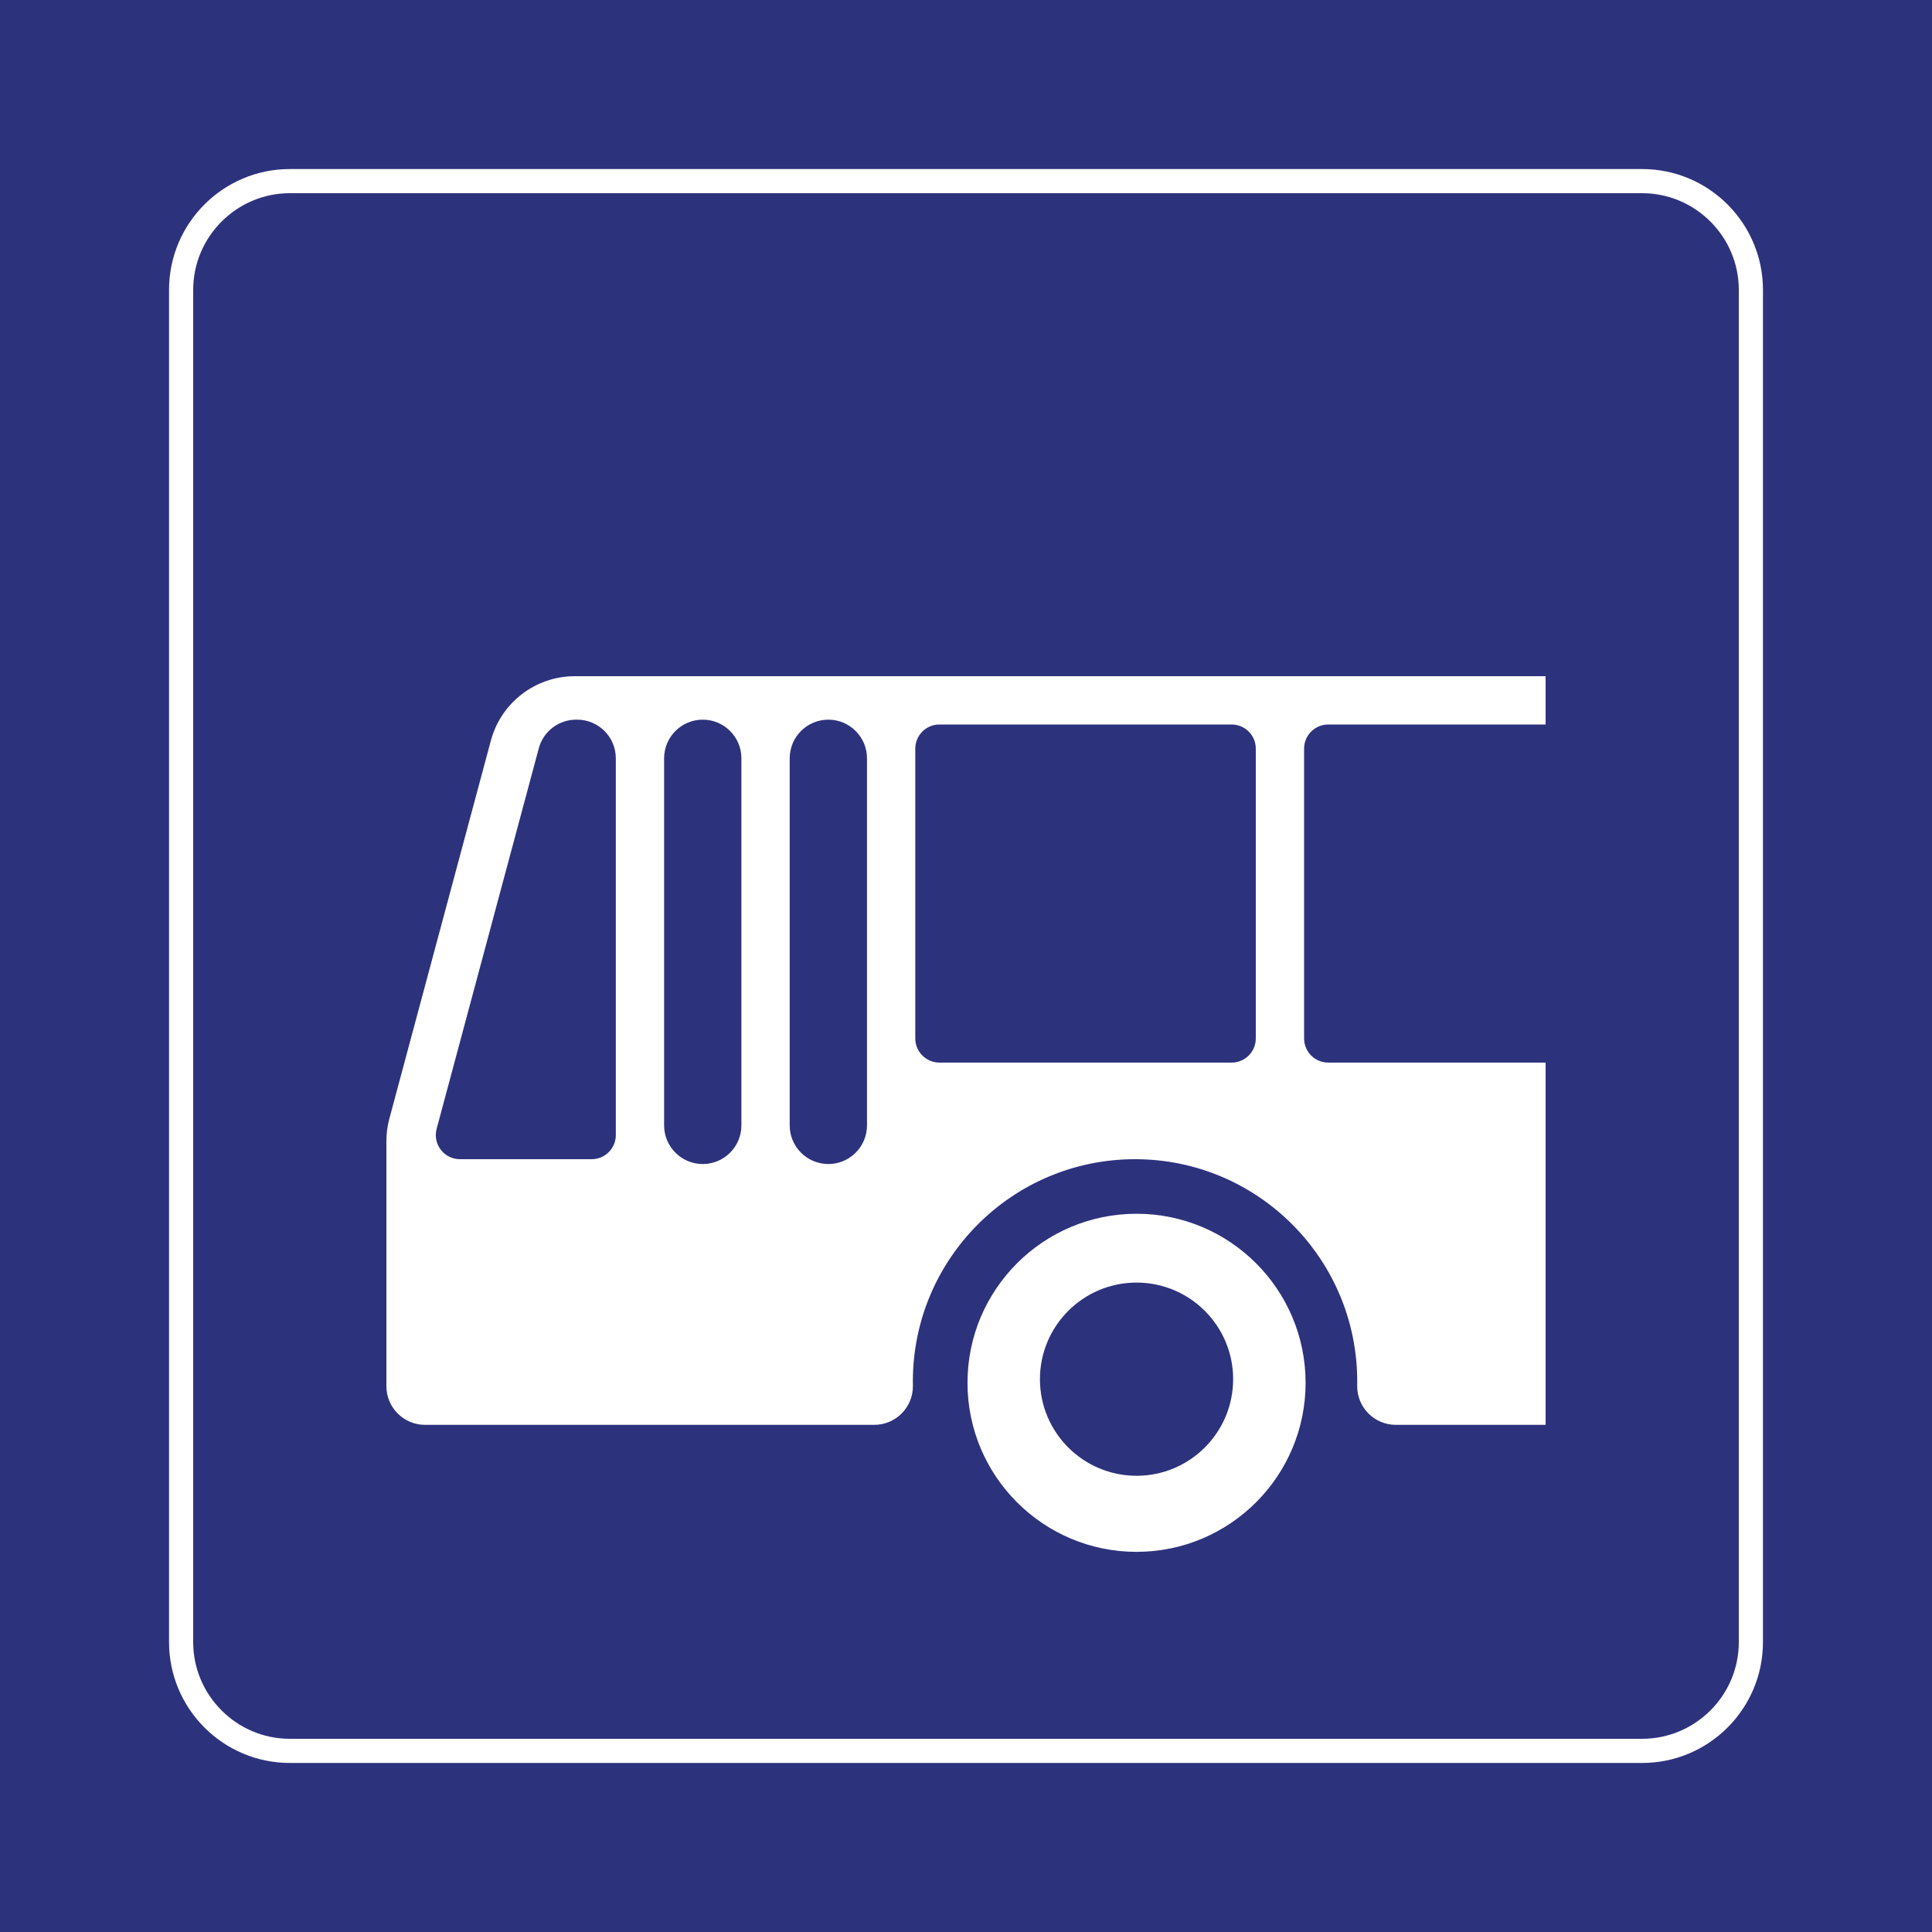
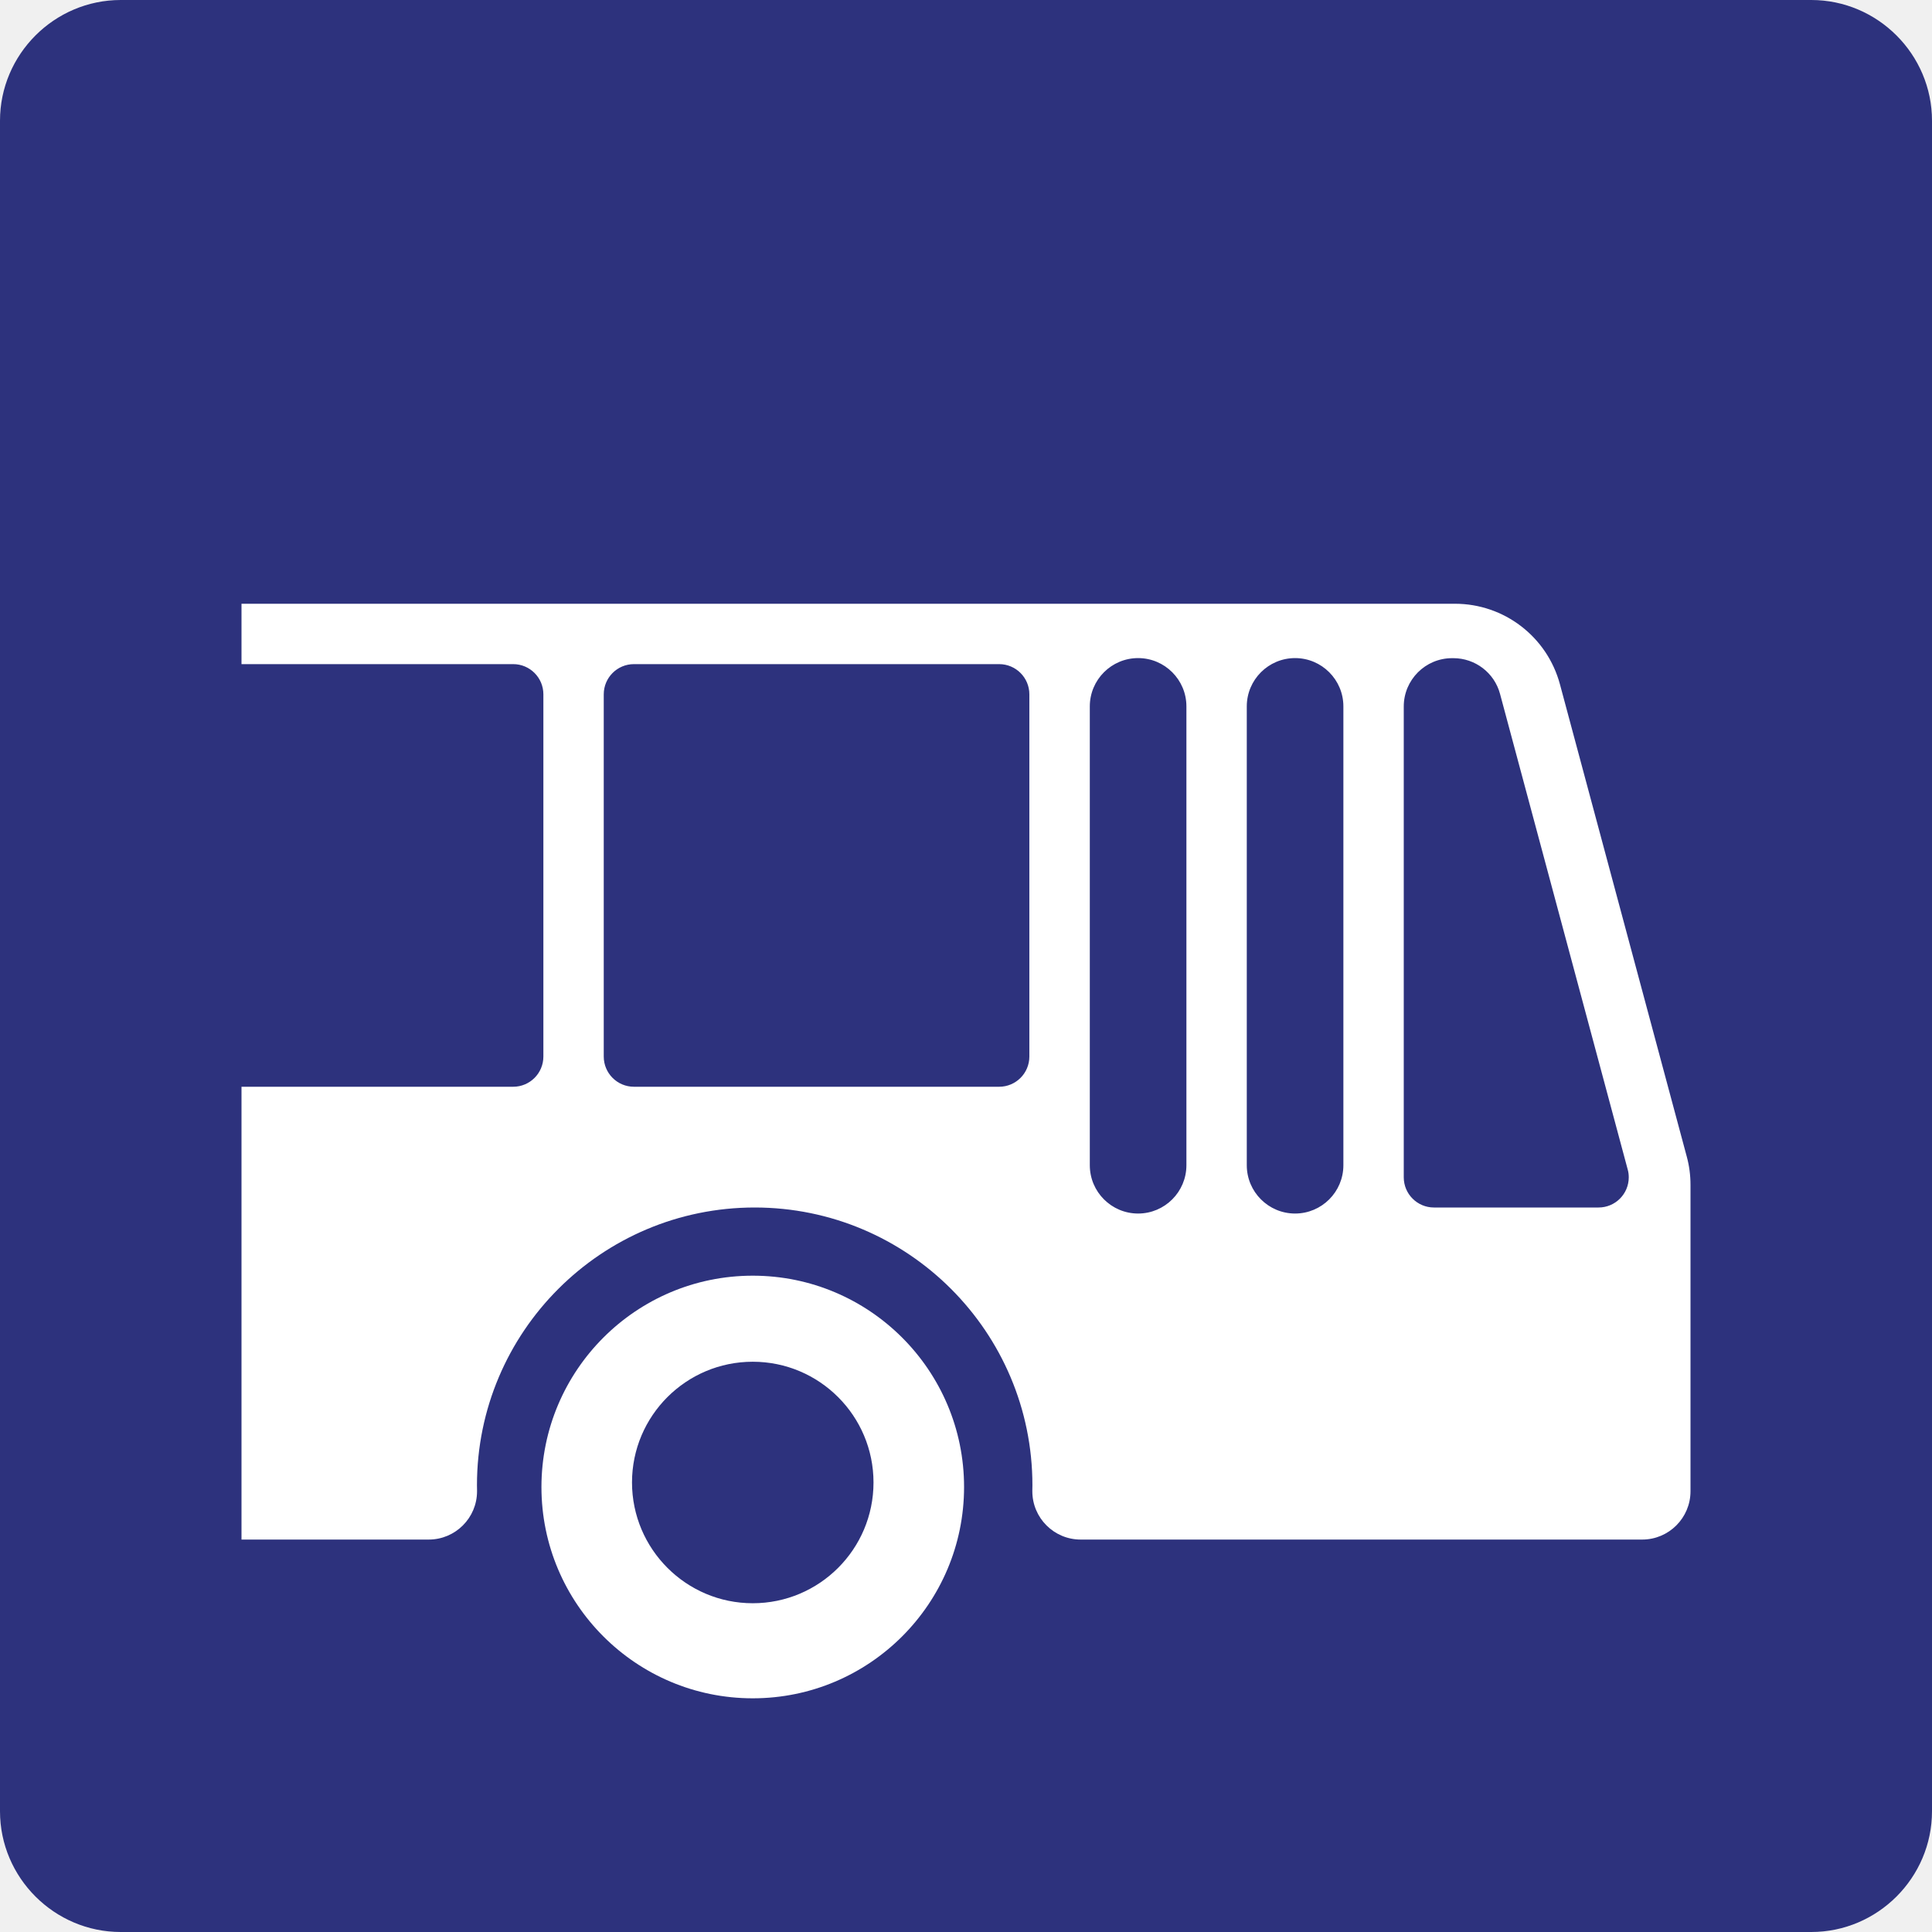
- <svg xmlns="http://www.w3.org/2000/svg" version="1.0" id="Ebene_1" x="0px" y="0px" viewBox="0 0 400 400" enable-background="new 0 0 400 400" xml:space="preserve">
-   <polygon id="background-blue" fill="#2D327D" points="400,0 0,0 0,400.001 400,400.001 400,0 " />
-   <g id="content">
-     <path id="frameWhite" fill="#FFFFFF" d="M340,40c11,0,20,9,20,20v280c0,11-9,20-20,20H60c-11,0-20-9-20-20V60c0-11,9-20,20-20H340    M340,35H60c-13.785,0-25,11.215-25,25v280c0,13.785,11.215,25,25,25h280c13.785,0,25-11.215,25-25V60   C365,46.215,353.785,35,340,35L340,35z" />
-     <path fill="#FFFFFF" d="M274.998,150h45.003v-10h-200.99l0,0c-8.144,0-15.272,5.467-17.383,13.333l-21.012,78.258   c-0.41,1.521-0.616,3.09-0.616,4.667v50.741c0,4.417,3.582,8.001,7.999,8.001h93.011c4.417,0,7.999-3.584,7.999-8.001   c0-0.05,0-0.098,0-0.148l0,0c-0.007-0.285-0.01-0.567-0.01-0.853c0-25.391,20.608-45.999,46.002-45.999   c25.39,0,45.998,20.608,45.998,45.999c0,0.286-0.003,0.568-0.007,0.853l0,0c-0.003,0.05-0.003,0.098-0.003,0.148   c0,4.417,3.586,8.001,8.003,8.001h31.009v-75.002h-45.003c-2.759,0-4.999-2.239-4.999-5.001v-59.999   C269.999,152.239,272.238,150,274.998,150L274.998,150z M127.5,235c0,2.76-2.24,4.999-5.002,4.999H95.23   c-2.76,0-4.999-2.24-4.999-4.999c0-0.439,0.058-0.875,0.172-1.299l21.148-78.776c0.938-3.495,4.107-5.926,7.728-5.926h0.22   c4.414,0,8,3.584,8,8.001V235L127.5,235z M153.499,233c0,4.415-3.586,8-7.999,8c-4.417,0-8.003-3.585-8.003-8v-76   c0-4.417,3.586-8.001,8.003-8.001c4.413,0,7.999,3.584,7.999,8.001V233L153.499,233z M179.501,233c0,4.415-3.586,8-8,8   c-4.416,0-8.003-3.585-8.003-8v-76c0-4.417,3.587-8.001,8.003-8.001c4.413,0,8,3.584,8,8.001V233L179.501,233z M259.998,214.997   c0,2.762-2.239,5.001-4.999,5.001h-60.498c-2.759,0-5.002-2.239-5.002-5.001v-59.999c0-2.759,2.243-4.998,5.002-4.998h60.498   c2.759,0,4.999,2.239,4.999,4.998V214.997L259.998,214.997z" />
-     <path fill="#FFFFFF" d="M235.31,251.295c-19.32,0-35.001,15.68-35.001,34.999c0,19.32,15.681,35.001,35.001,35.001   s34.999-15.681,34.999-35.001C270.308,266.976,254.63,251.295,235.31,251.295L235.31,251.295z M235.31,305.544   c-11.042,0-20.003-8.96-20.003-20c0-11.04,8.961-19.999,20.003-19.999c11.038,0,19.999,8.96,19.999,19.999   C255.309,296.584,246.348,305.544,235.31,305.544L235.31,305.544z" />
-   </g>
+ <svg xmlns="http://www.w3.org/2000/svg" class="color-immutable" width="24" height="24" viewBox="0 0 24 24" fill="none">
+   <path d="M0 22.5V1.5C0 0.675 0.675 0 1.5 0H22.5C23.325 0 24 0.675 24 1.5V22.5C24 23.325 23.325 24 22.5 24H1.5C0.675 24 0 23.325 0 22.5Z" fill="#2D327D" />
+   <path d="M6.375 8.25H3V7.5H18.074C18.685 7.5 19.219 7.91 19.378 8.5L20.954 14.369C20.985 14.483 21 14.601 21 14.719V18.525C21 18.856 20.731 19.125 20.4 19.125H13.424C13.093 19.125 12.824 18.856 12.824 18.525C12.824 18.521 12.824 18.518 12.824 18.514C12.825 18.493 12.825 18.471 12.825 18.45C12.825 16.546 11.279 15 9.375 15C7.471 15 5.925 16.546 5.925 18.45C5.925 18.471 5.925 18.493 5.926 18.514C5.926 18.518 5.926 18.521 5.926 18.525C5.926 18.856 5.657 19.125 5.326 19.125H3V13.5H6.375C6.582 13.5 6.75 13.332 6.75 13.125V8.625C6.75 8.418 6.582 8.25 6.375 8.25ZM17.438 14.625C17.438 14.832 17.606 15 17.813 15H19.858C20.065 15 20.233 14.832 20.233 14.625C20.233 14.592 20.229 14.559 20.22 14.528L18.634 8.62C18.564 8.358 18.326 8.176 18.054 8.176H18.038C17.707 8.176 17.438 8.445 17.438 8.776V14.625ZM15.488 14.475C15.488 14.806 15.757 15.075 16.088 15.075C16.419 15.075 16.688 14.806 16.688 14.475V8.775C16.688 8.444 16.419 8.175 16.088 8.175C15.757 8.175 15.488 8.444 15.488 8.775V14.475ZM13.538 14.475C13.538 14.806 13.807 15.075 14.138 15.075C14.469 15.075 14.738 14.806 14.738 14.475V8.775C14.738 8.444 14.469 8.175 14.138 8.175C13.807 8.175 13.538 8.444 13.538 8.775V14.475ZM7.5 13.125C7.5 13.332 7.668 13.5 7.875 13.5H12.412C12.619 13.5 12.787 13.332 12.787 13.125V8.625C12.787 8.418 12.619 8.25 12.412 8.25H7.875C7.668 8.25 7.5 8.418 7.5 8.625V13.125Z" fill="white" />
+   <path d="M9.351 15.847C10.8 15.847 11.976 17.023 11.976 18.472C11.976 19.921 10.8 21.097 9.351 21.097C7.902 21.097 6.726 19.921 6.726 18.472C6.727 17.023 7.902 15.847 9.351 15.847ZM9.351 19.916C10.179 19.916 10.851 19.244 10.851 18.416C10.851 17.588 10.179 16.916 9.351 16.916C8.523 16.916 7.851 17.588 7.851 18.416C7.852 19.244 8.524 19.916 9.351 19.916Z" fill="white" />
</svg>
